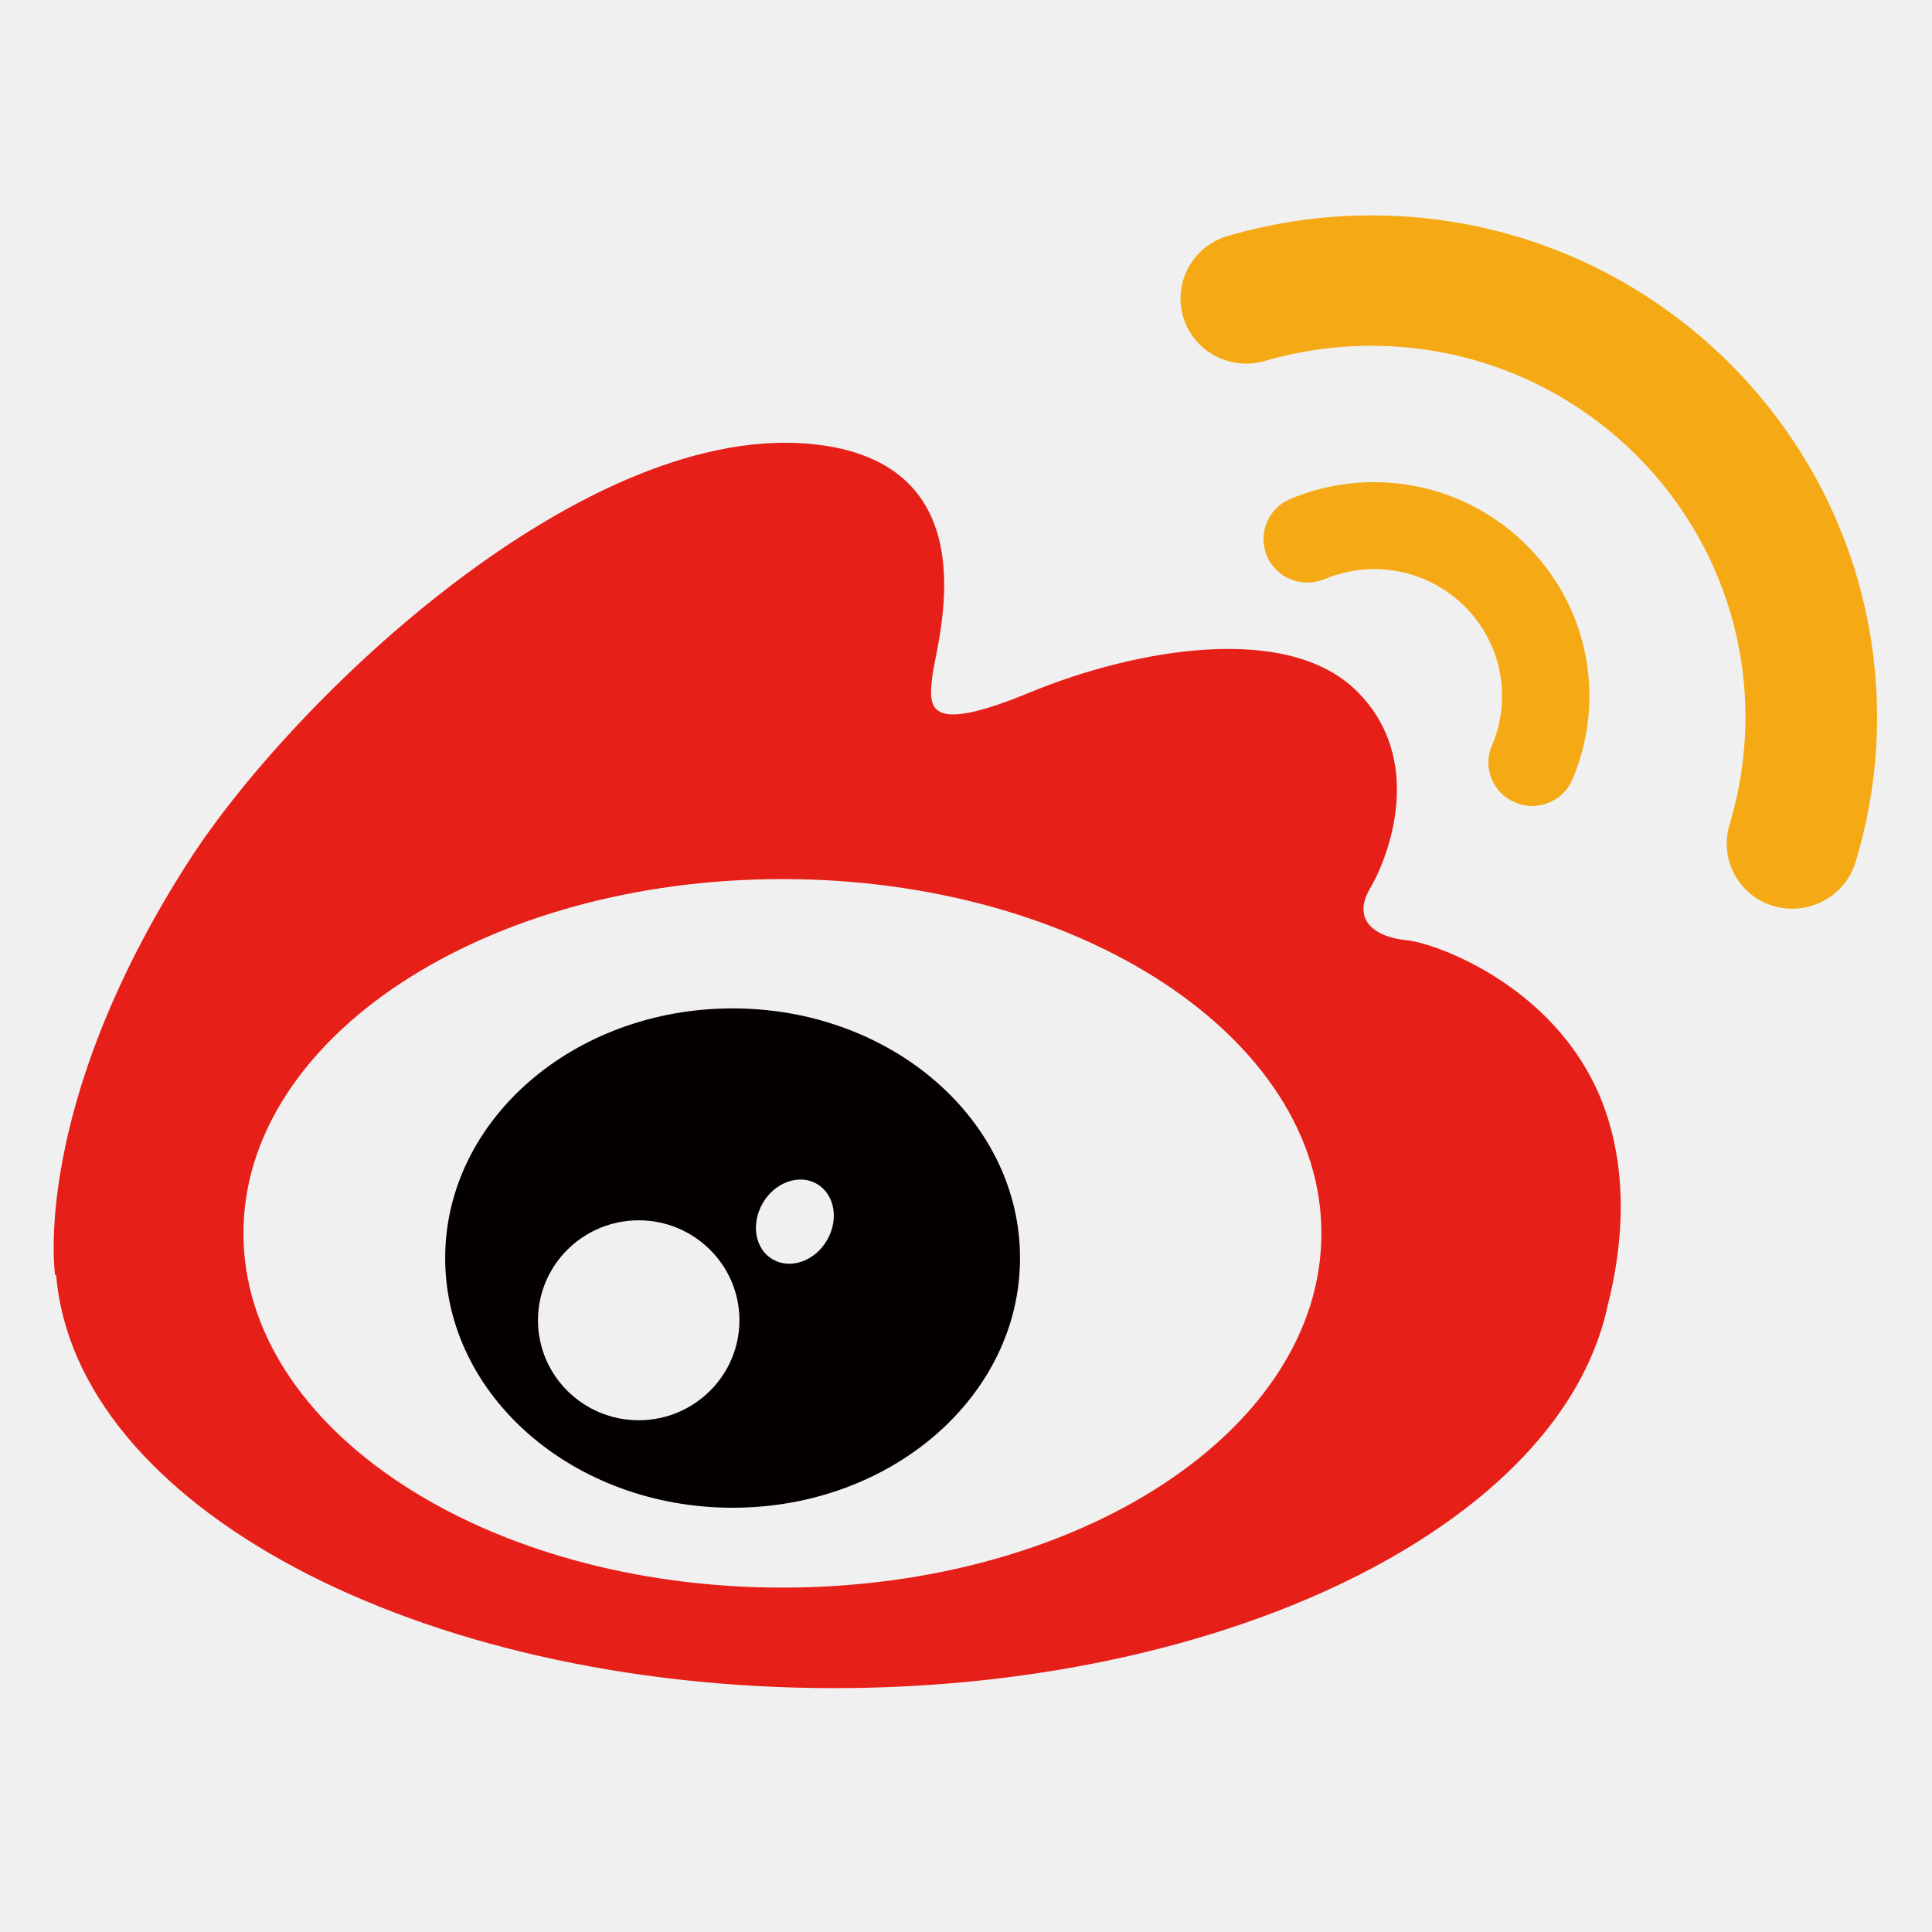
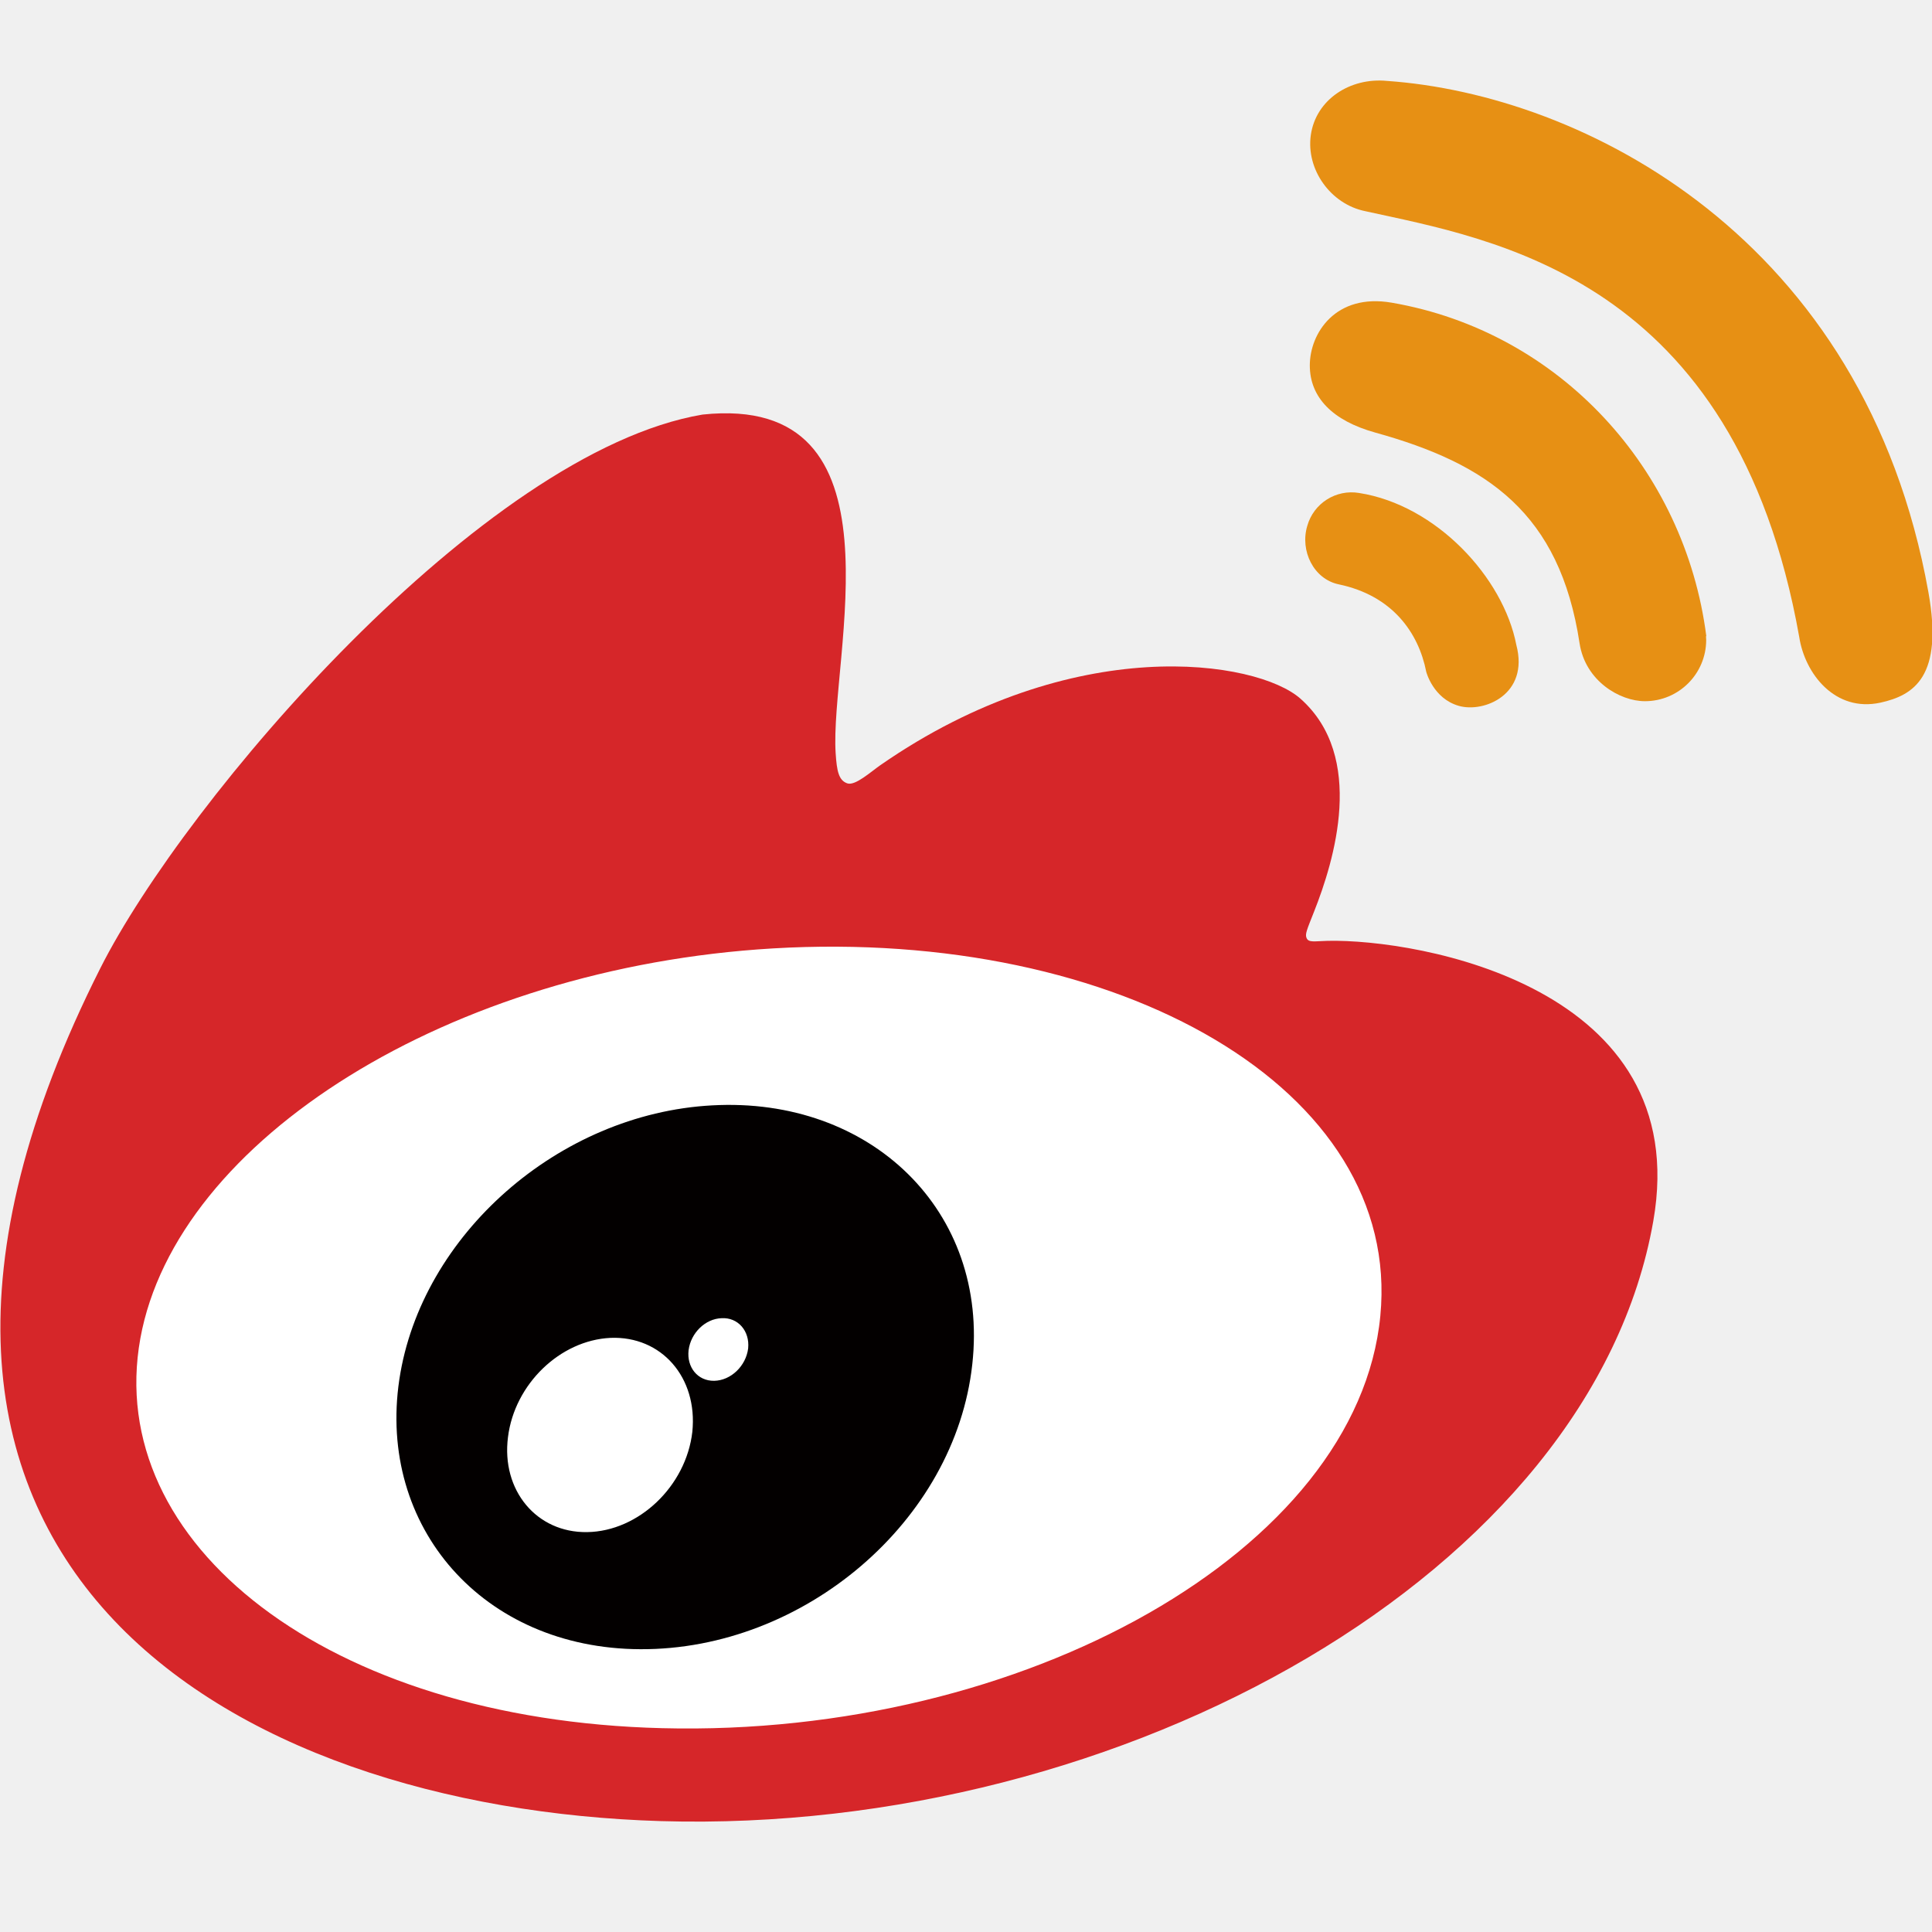
- <svg xmlns="http://www.w3.org/2000/svg" t="1604841262175" class="icon" viewBox="0 0 1024 1024" version="1.1" p-id="4706" width="200" height="200">
-   <defs>
-     <style type="text/css" />
-   </defs>
-   <path d="M851.4 590.193c-22.196-66.233-90.385-90.422-105.912-91.863-15.523-1.442-29.593-9.94-19.295-27.505 10.302-17.566 29.304-68.684-7.248-104.681-36.564-36.14-116.512-22.462-173.094 0.866-56.434 23.327-53.39 7.055-51.65-8.925 1.89-16.848 32.355-111.02-60.791-122.395C311.395 220.86 154.85 370.754 99.572 457.15 16 587.607 29.208 675.873 29.208 675.873h0.58c10.009 121.819 190.787 218.869 412.328 218.869 190.5 0 350.961-71.853 398.402-169.478 0 0 0.143-0.433 0.575-1.156 4.938-10.506 8.71-21.168 11.035-32.254 6.668-26.205 11.755-64.215-0.728-101.66z m-436.7 251.27c-157.71 0-285.674-84.095-285.674-187.768 0-103.671 127.82-187.76 285.674-187.76 157.705 0 285.673 84.089 285.673 187.76 0 103.815-127.968 187.768-285.673 187.768z" fill="#E71F19" p-id="4707" />
-   <path d="M803.096 425.327c2.896 1.298 5.945 1.869 8.994 1.869 8.993 0 17.7-5.328 21.323-14.112 5.95-13.964 8.993-28.793 8.993-44.205 0-62.488-51.208-113.321-114.181-113.321-15.379 0-30.32 3.022-44.396 8.926-11.755 4.896-17.263 18.432-12.335 30.24 4.933 11.662 18.572 17.134 30.465 12.238 8.419-3.46 17.268-5.33 26.41-5.33 37.431 0 67.752 30.241 67.752 67.247 0 9.068-1.735 17.857-5.369 26.202a22.832 22.832 0 0 0 12.335 30.236l0.01 0.01z" fill="#F5AA15" p-id="4708" />
-   <path d="M726.922 114.157c-25.969 0-51.65 3.744-76.315 10.942-18.423 5.472-28.868 24.622-23.5 42.91 5.509 18.29 24.804 28.657 43.237 23.329a201.888 201.888 0 0 1 56.578-8.064c109.253 0 198.189 88.271 198.189 196.696 0 19.436-2.905 38.729-8.419 57.16-5.508 18.289 4.79 37.588 23.212 43.053 3.342 1.014 6.817 1.442 10.159 1.442 14.943 0 28.725-9.648 33.37-24.48 7.547-24.906 11.462-50.826 11.462-77.175-0.143-146.588-120.278-265.813-267.973-265.813z" fill="#F5AA15" p-id="4709" />
-   <path d="M388.294 534.47c-84.151 0-152.34 59.178-152.34 132.334 0 73.141 68.189 132.328 152.34 132.328 84.148 0 152.337-59.182 152.337-132.328 0-73.15-68.19-132.334-152.337-132.334zM338.53 752.763c-29.454 0-53.39-23.755-53.39-52.987 0-29.228 23.941-52.989 53.39-52.989 29.453 0 53.39 23.76 53.39 52.989 0 29.227-23.937 52.987-53.39 52.987z m99.82-95.465c-6.382 11.086-19.296 15.696-28.726 10.219-9.43-5.323-11.75-18.717-5.37-29.803 6.386-11.09 19.297-15.7 28.725-10.224 9.43 5.472 11.755 18.864 5.37 29.808z" fill="#040000" p-id="4710" />
+ <svg xmlns="http://www.w3.org/2000/svg" t="1727089737331" class="icon" viewBox="0 0 1024 1024" version="1.1" p-id="2453" width="200" height="200">
+   <path d="M382.48 698.688c-8.661 0.277-16.341 7.787-17.515 16.939-1.088 9.088 4.821 16.384 13.547 16.256 8.875-0.149 16.896-7.872 18.027-17.173 0.917-9.28-5.397-16.512-14.059-16.021zM323.536 709.099c-26.667 1.259-50.816 24.512-54.293 52.565-3.627 28.224 15.168 50.859 42.027 50.389 27.243-0.427 52.352-24.299 55.68-53.099 2.987-28.864-16.363-50.987-43.413-49.856z" fill="#FFFFFF" p-id="2454" />
+   <path d="M766.459 673.685c-12.203-127.595-183.851-215.531-383.403-196.437-199.552 19.093-351.424 137.984-339.221 265.6 12.224 127.595 183.872 215.552 383.424 196.459 199.552-19.115 351.424-138.005 339.2-265.621z m-251.136 49.451c-9.067 83.029-89.237 151.339-175.851 150.976-83.605-0.32-139.563-64.981-127.808-142.997 11.541-76.523 84.48-140.885 165.717-145.237 84.053-4.693 147.008 55.979 137.941 137.259z" fill="#FFFFFF" p-id="2455" />
+   <path d="M1022.096 313.877c-33.685-188.224-183.339-263.787-287.04-270.997-19.499-1.877-37.611 9.877-40.299 28.715-2.581 18.325 10.539 36.565 28.715 40.299 67.84 14.976 196.203 34.731 230.165 225.749 2.965 19.371 18.923 40.021 43.051 34.773 17.664-3.904 33.451-13.717 25.408-58.539zM720.379 261.291a24.363 24.363 0 0 0-27.499 17.451c-3.947 13.141 3.328 28.181 16.683 30.976 28.373 5.931 42.261 25.493 46.379 46.357 0 0 3.627 14.144 17.259 18.048 13.333 3.819 37.419-6.037 30.485-32.299-6.891-35.733-42.411-74.112-83.307-80.533z" fill="#E79014" p-id="2456" />
+   <path d="M737.638 160.427c-29.781-5.141-43.413 16.213-43.413 33.259 0 17.024 12.16 29.312 34.603 35.563 59.605 16.533 97.877 42.667 108.373 111.68 3.051 20.032 21.355 30.72 34.645 30.72 17.941 0 32.469-14.549 32.469-32.469 0-0.661-0.064-1.323-0.107-1.963l0.171-0.043c-11.349-88.533-77.696-161.365-166.741-176.747z" fill="#E79014" p-id="2457" />
+   <path d="M731.6 697.472c-11.968 124.053-188.843 223.381-380.651 218.496-177.749-4.395-296.192-97.984-276.565-206.571 19.136-105.472 164.416-196.629 335.296-206.72 183.552-10.816 333.589 74.581 321.92 194.795z m-27.968-198.805c-7.083 0.192-10.069 1.024-11.136-1.515-0.875-2.069 0.171-4.331 3.989-13.973 10.645-26.859 27.563-82.069-7.232-112.875-22.955-20.331-120.149-35.84-222.571 35.2-5.099 3.541-13.376 11.093-17.557 9.707-4.608-1.557-5.589-6.528-6.208-15.915-3.349-50.603 39.211-191.232-70.571-179.563-116.693 19.755-274.133 204.16-319.125 293.355-159.68 316.459 71.232 445.397 297.109 452.139 245.056 7.232 493.312-131.904 525.952-318.037 21.781-124.245-124.48-149.589-172.651-148.523z" fill="#D62629" p-id="2458" />
+   <path d="M377.382 585.877c-81.237 4.373-154.176 68.715-165.717 145.237-11.733 78.016 44.203 142.677 127.808 142.997 86.613 0.363 166.784-67.947 175.851-150.976 9.067-81.28-53.888-141.952-137.941-137.259z m-10.432 173.077c-3.328 28.8-28.437 52.651-55.68 53.099-26.88 0.469-45.675-22.165-42.027-50.389 3.477-28.053 27.627-51.307 54.293-52.565 27.051-1.131 46.4 20.992 43.413 49.856z m11.563-27.093c-8.704 0.128-14.613-7.168-13.547-16.256 1.173-9.131 8.853-16.661 17.515-16.939 8.64-0.491 14.976 6.741 14.059 16-1.131 9.323-9.152 17.045-18.027 17.195z" fill="#030000" p-id="2459" />
</svg>
